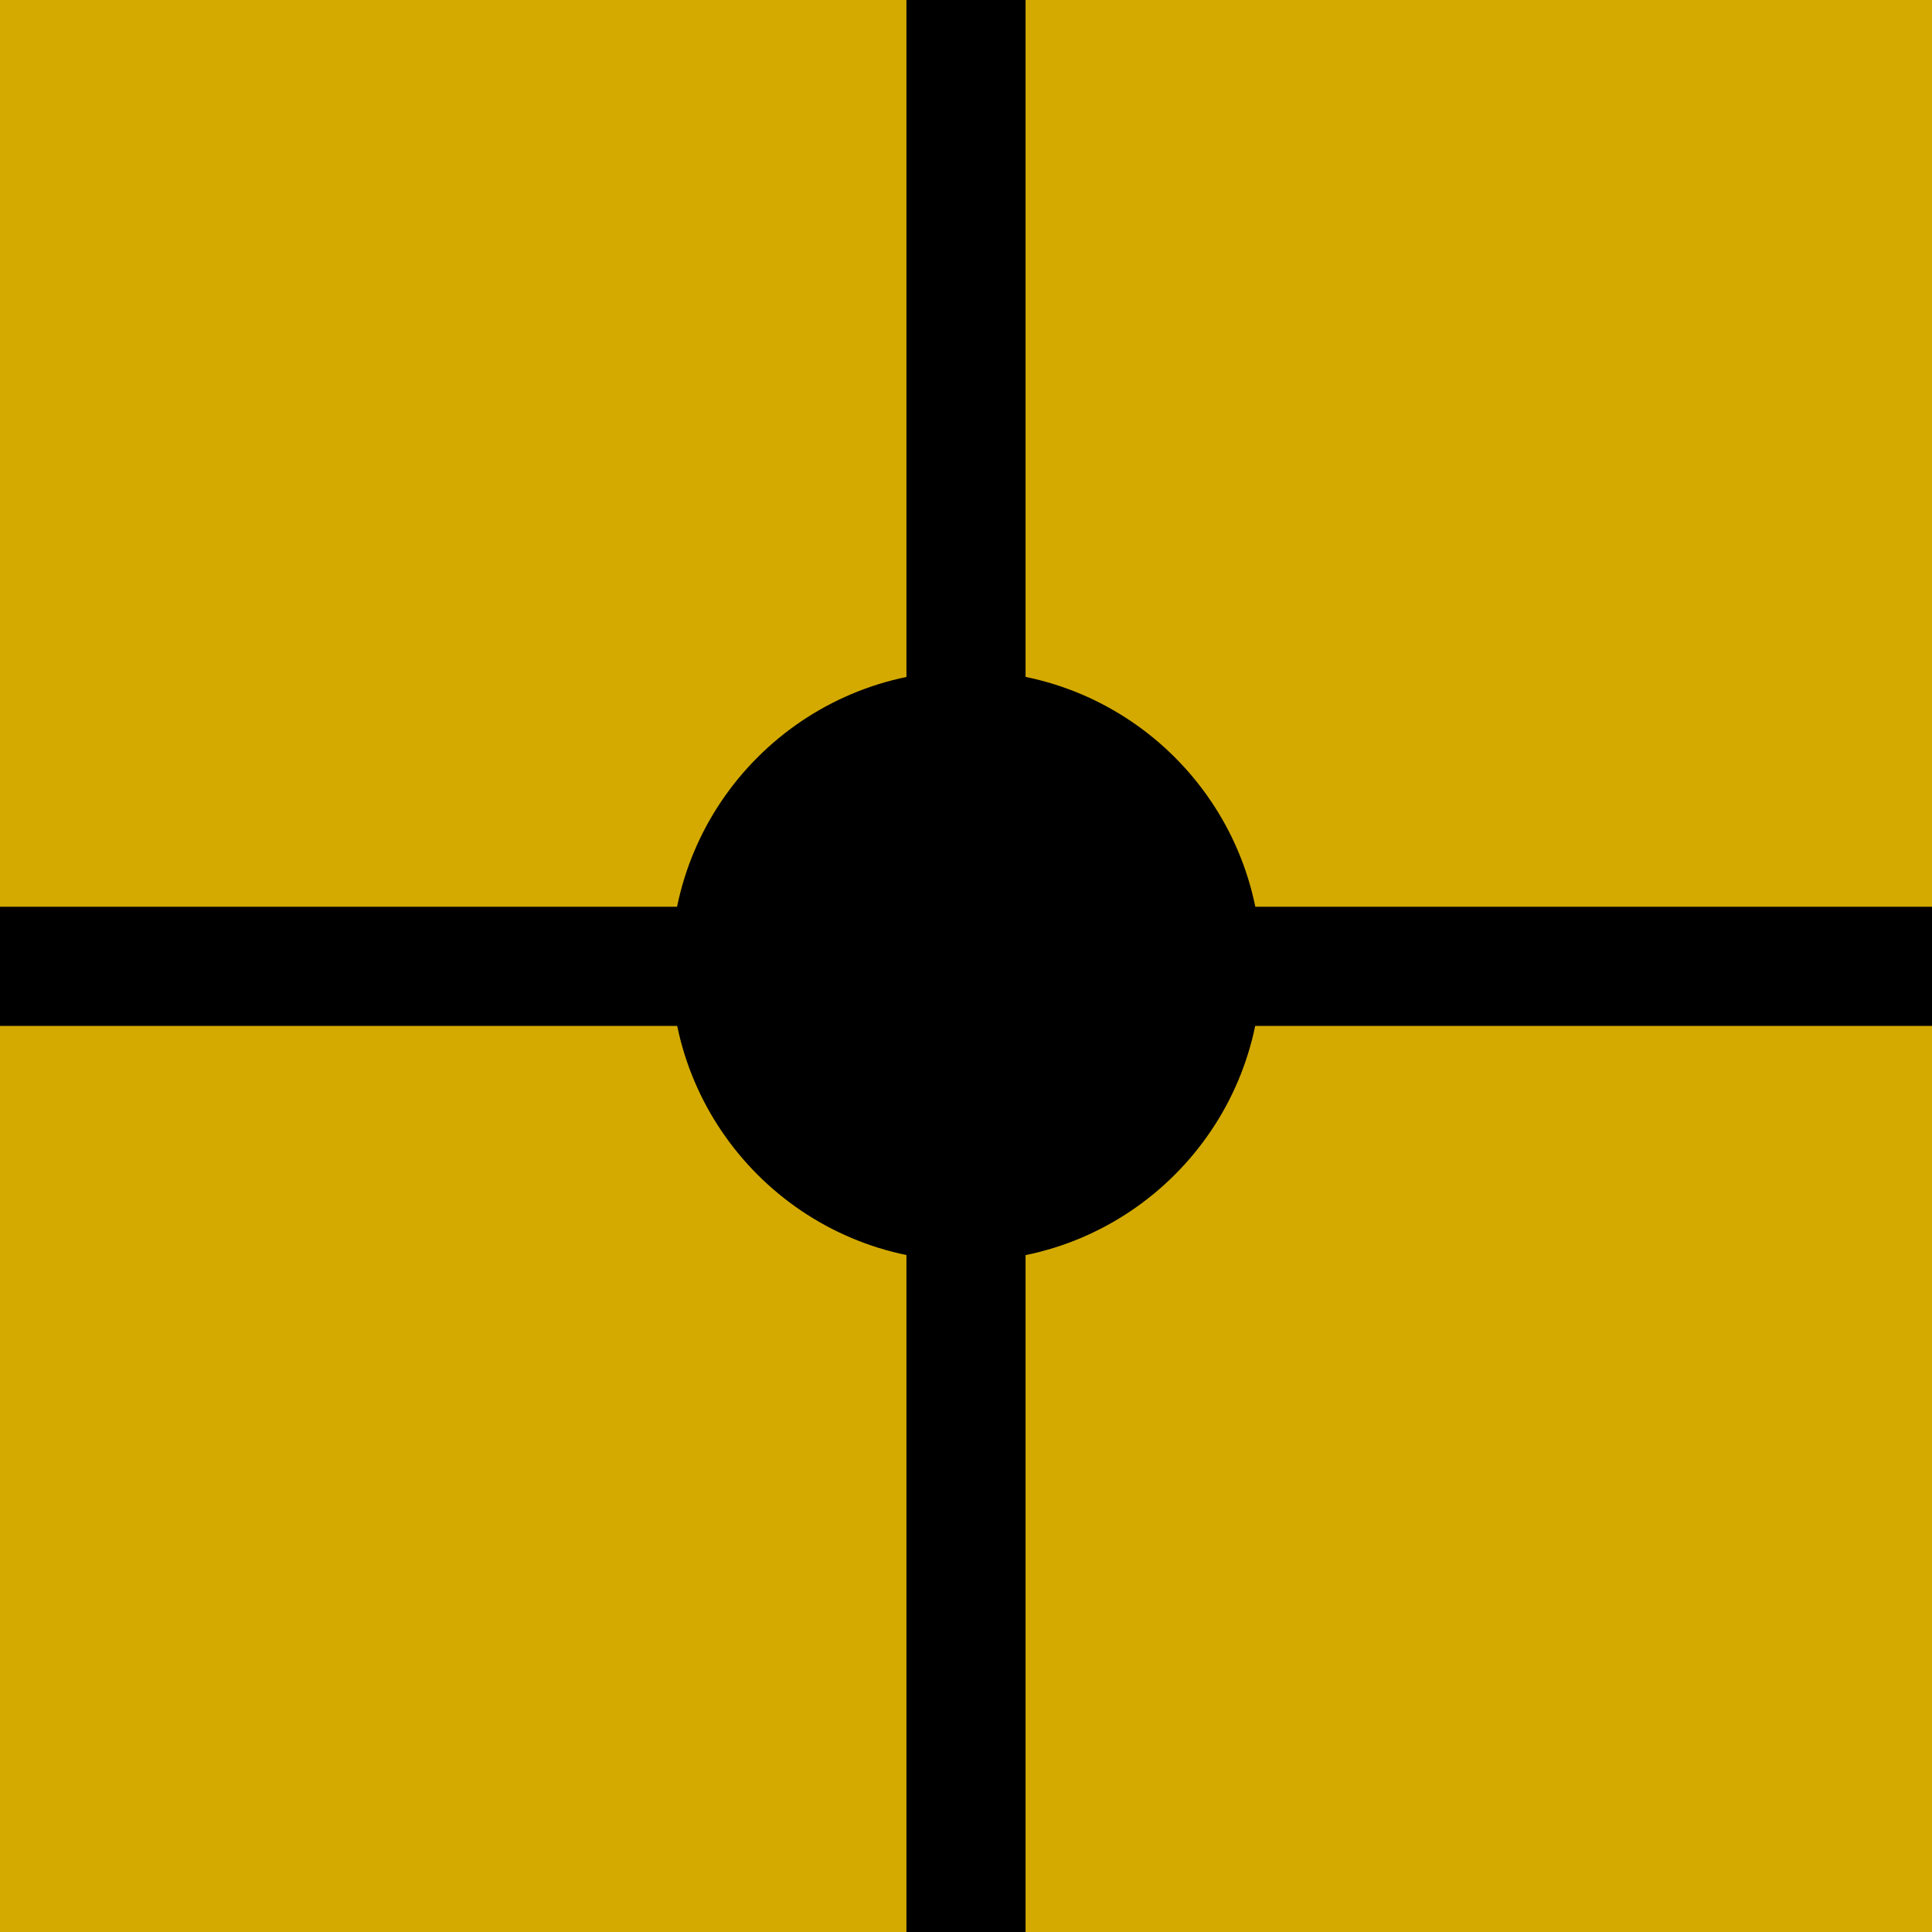
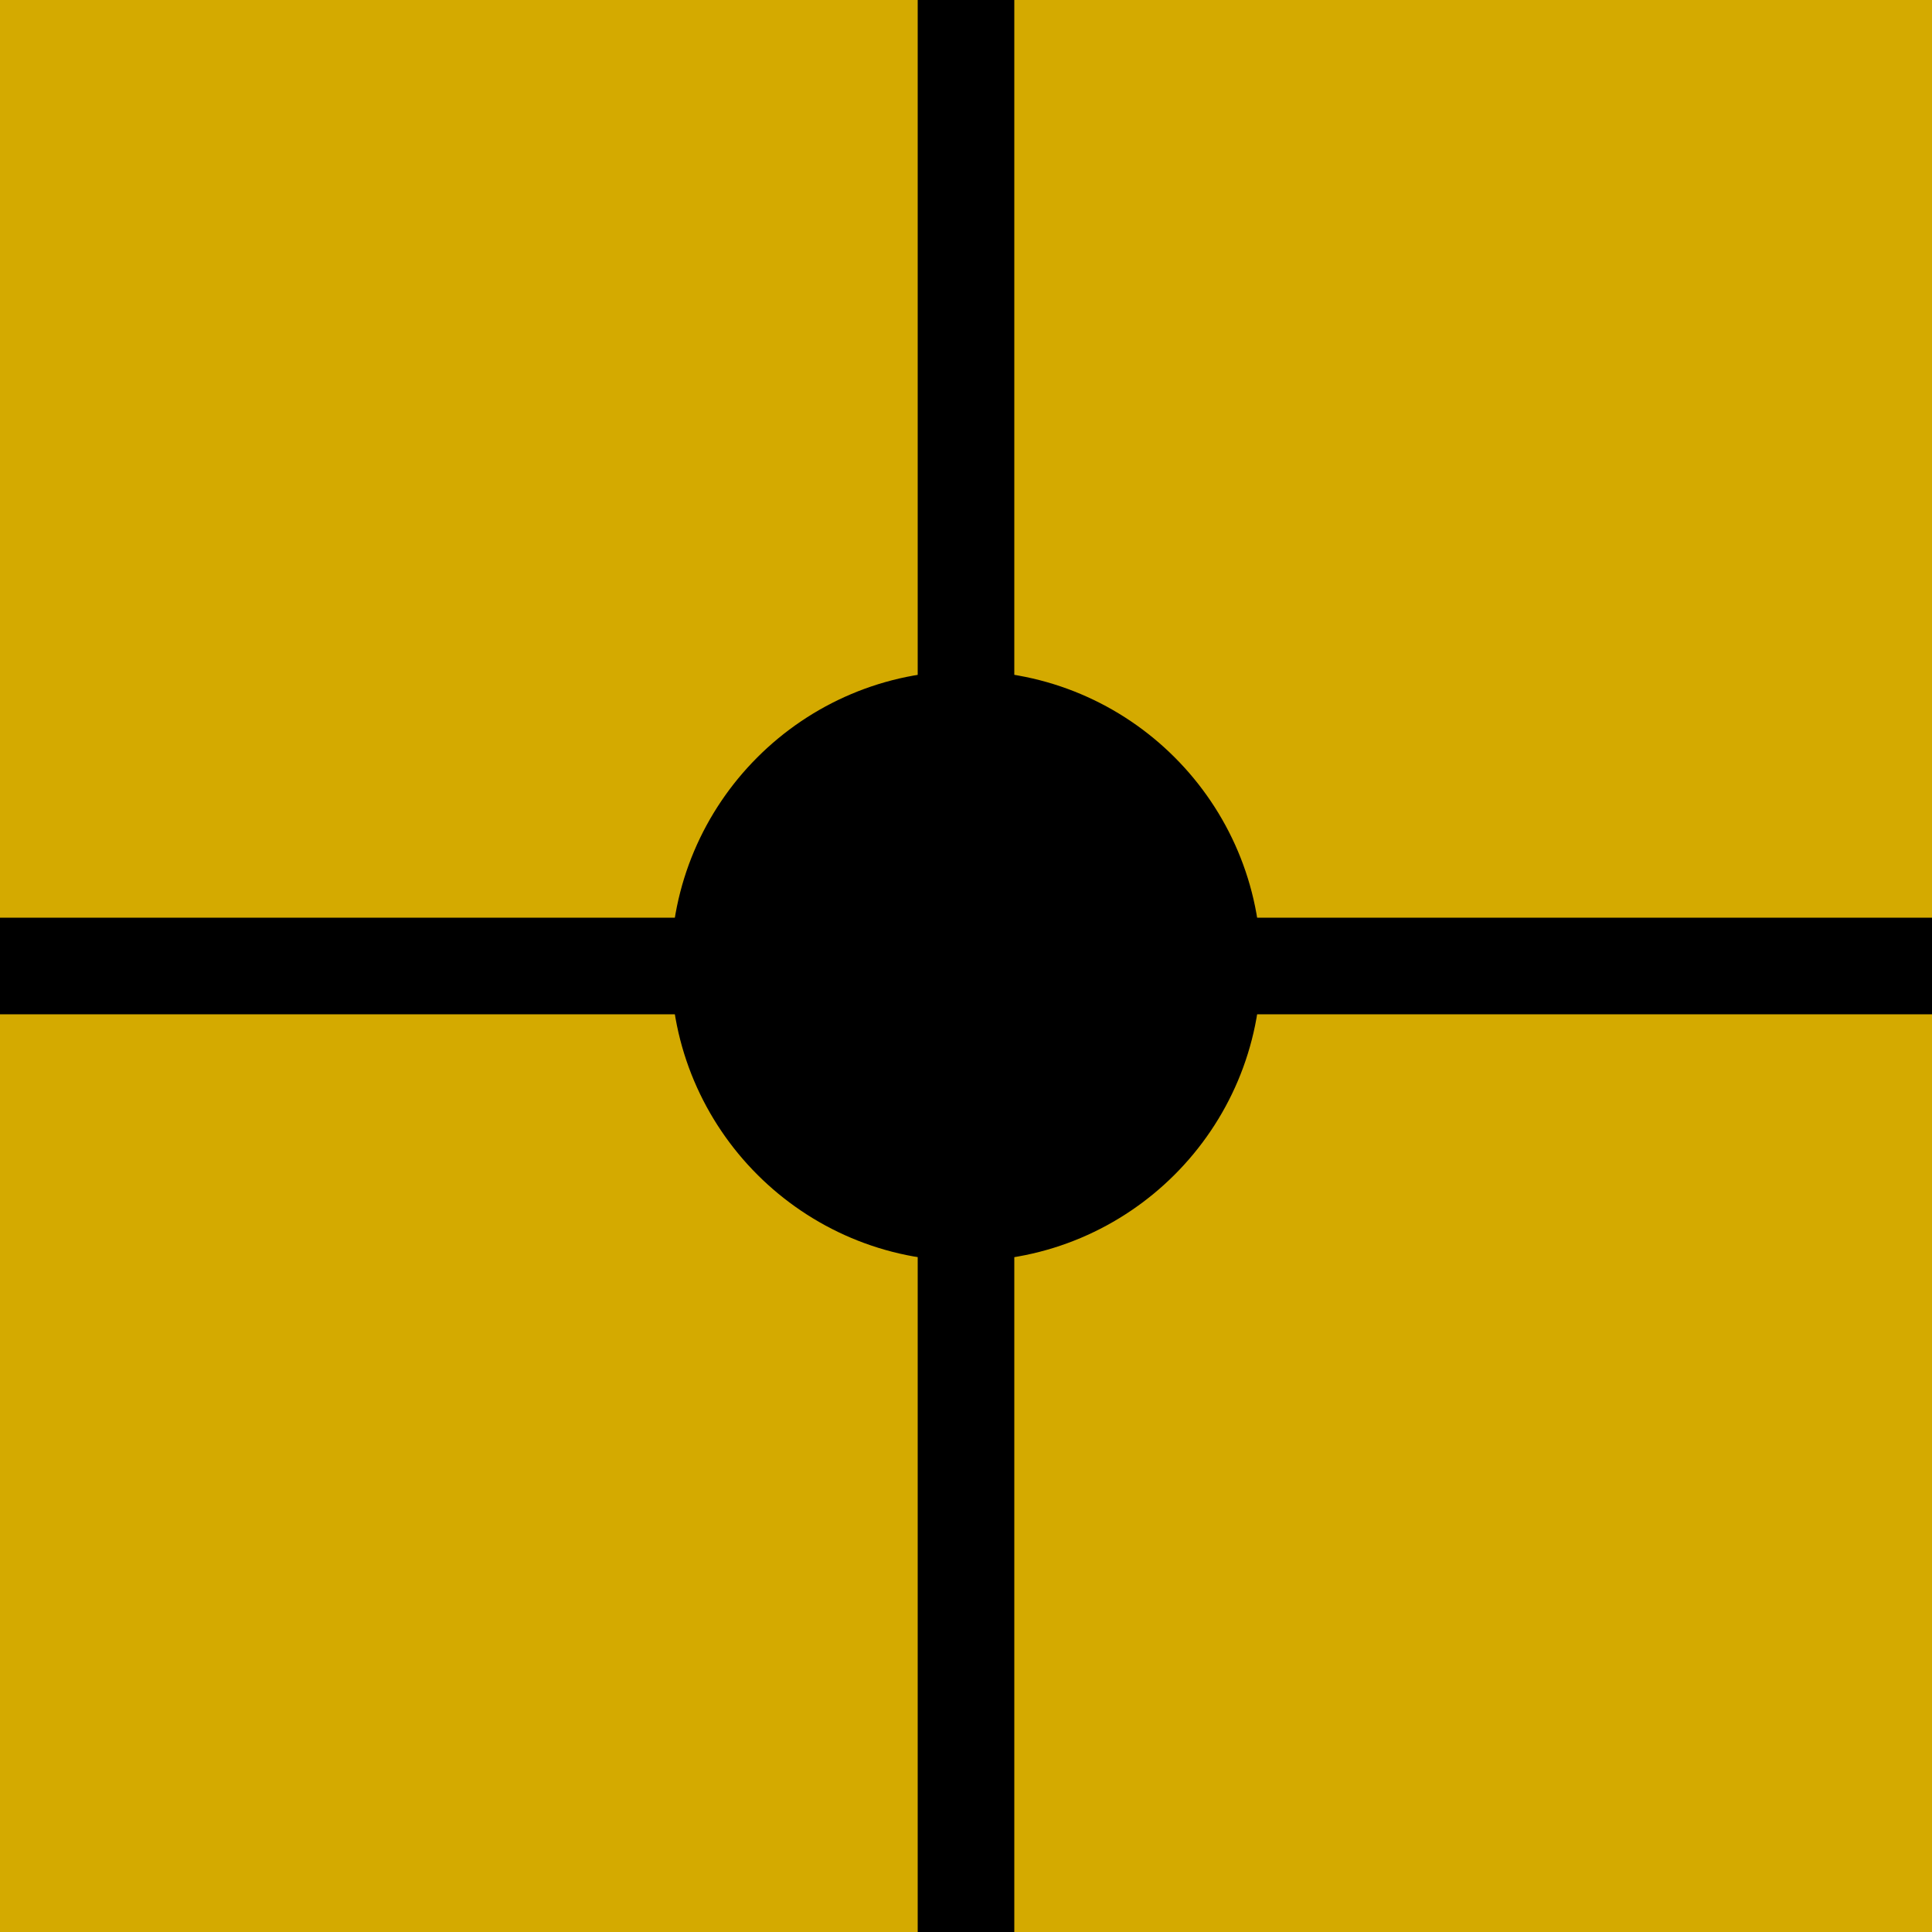
<svg xmlns="http://www.w3.org/2000/svg" viewBox="0 0 1000 1000" width="1000" height="1000" id="svg2" version="1.1">
  <defs id="defs4" />
  <g id="layer2">
-     <rect ry="3.628" y="-55.003" x="-62.225" height="1097.43" width="1132.785" id="rect4582" style="fill:#d4aa00" />
-     <circle r="152.735" cy="500.007" cx="500.101" id="path4691" style="fill:#000000" />
+     <rect y="0" x="0" height="1000" width="1000" id="rect4582" style="fill:#d4aa00" />
+     <circle r="152.735" cy="500" cx="500" id="path4691" style="fill:#000000" />
  </g>
  <g id="layer1" />
-   <rect y="-1.414" x="469.67" height="1002.828" width="60.66" id="rect3765" style="fill:#000000;fill-rule:evenodd;stroke:#000000;stroke-width:1px;stroke-linecap:butt;stroke-linejoin:miter;stroke-opacity:1" />
-   <rect transform="matrix(0,1,-1,0,0,0)" y="-1001.414" x="469.842" height="1002.828" width="60.66" id="rect3765-3" style="fill:#000000;fill-rule:evenodd;stroke:#000000;stroke-width:1px;stroke-linecap:butt;stroke-linejoin:miter;stroke-opacity:1" />
+   <rect y="0" x="475" height="1000" width="50" id="rect3765" style="fill:#000000;fill-rule:evenodd;stroke:#000000;stroke-width:0px;stroke-linecap:butt;stroke-linejoin:miter;stroke-opacity:1" />
+   <rect y="475" x="0" height="50" width="1000" id="rect3765-3" style="fill:#000000;fill-rule:evenodd;stroke:#000000;stroke-width:0px;stroke-linecap:butt;stroke-linejoin:miter;stroke-opacity:1" />
</svg>
